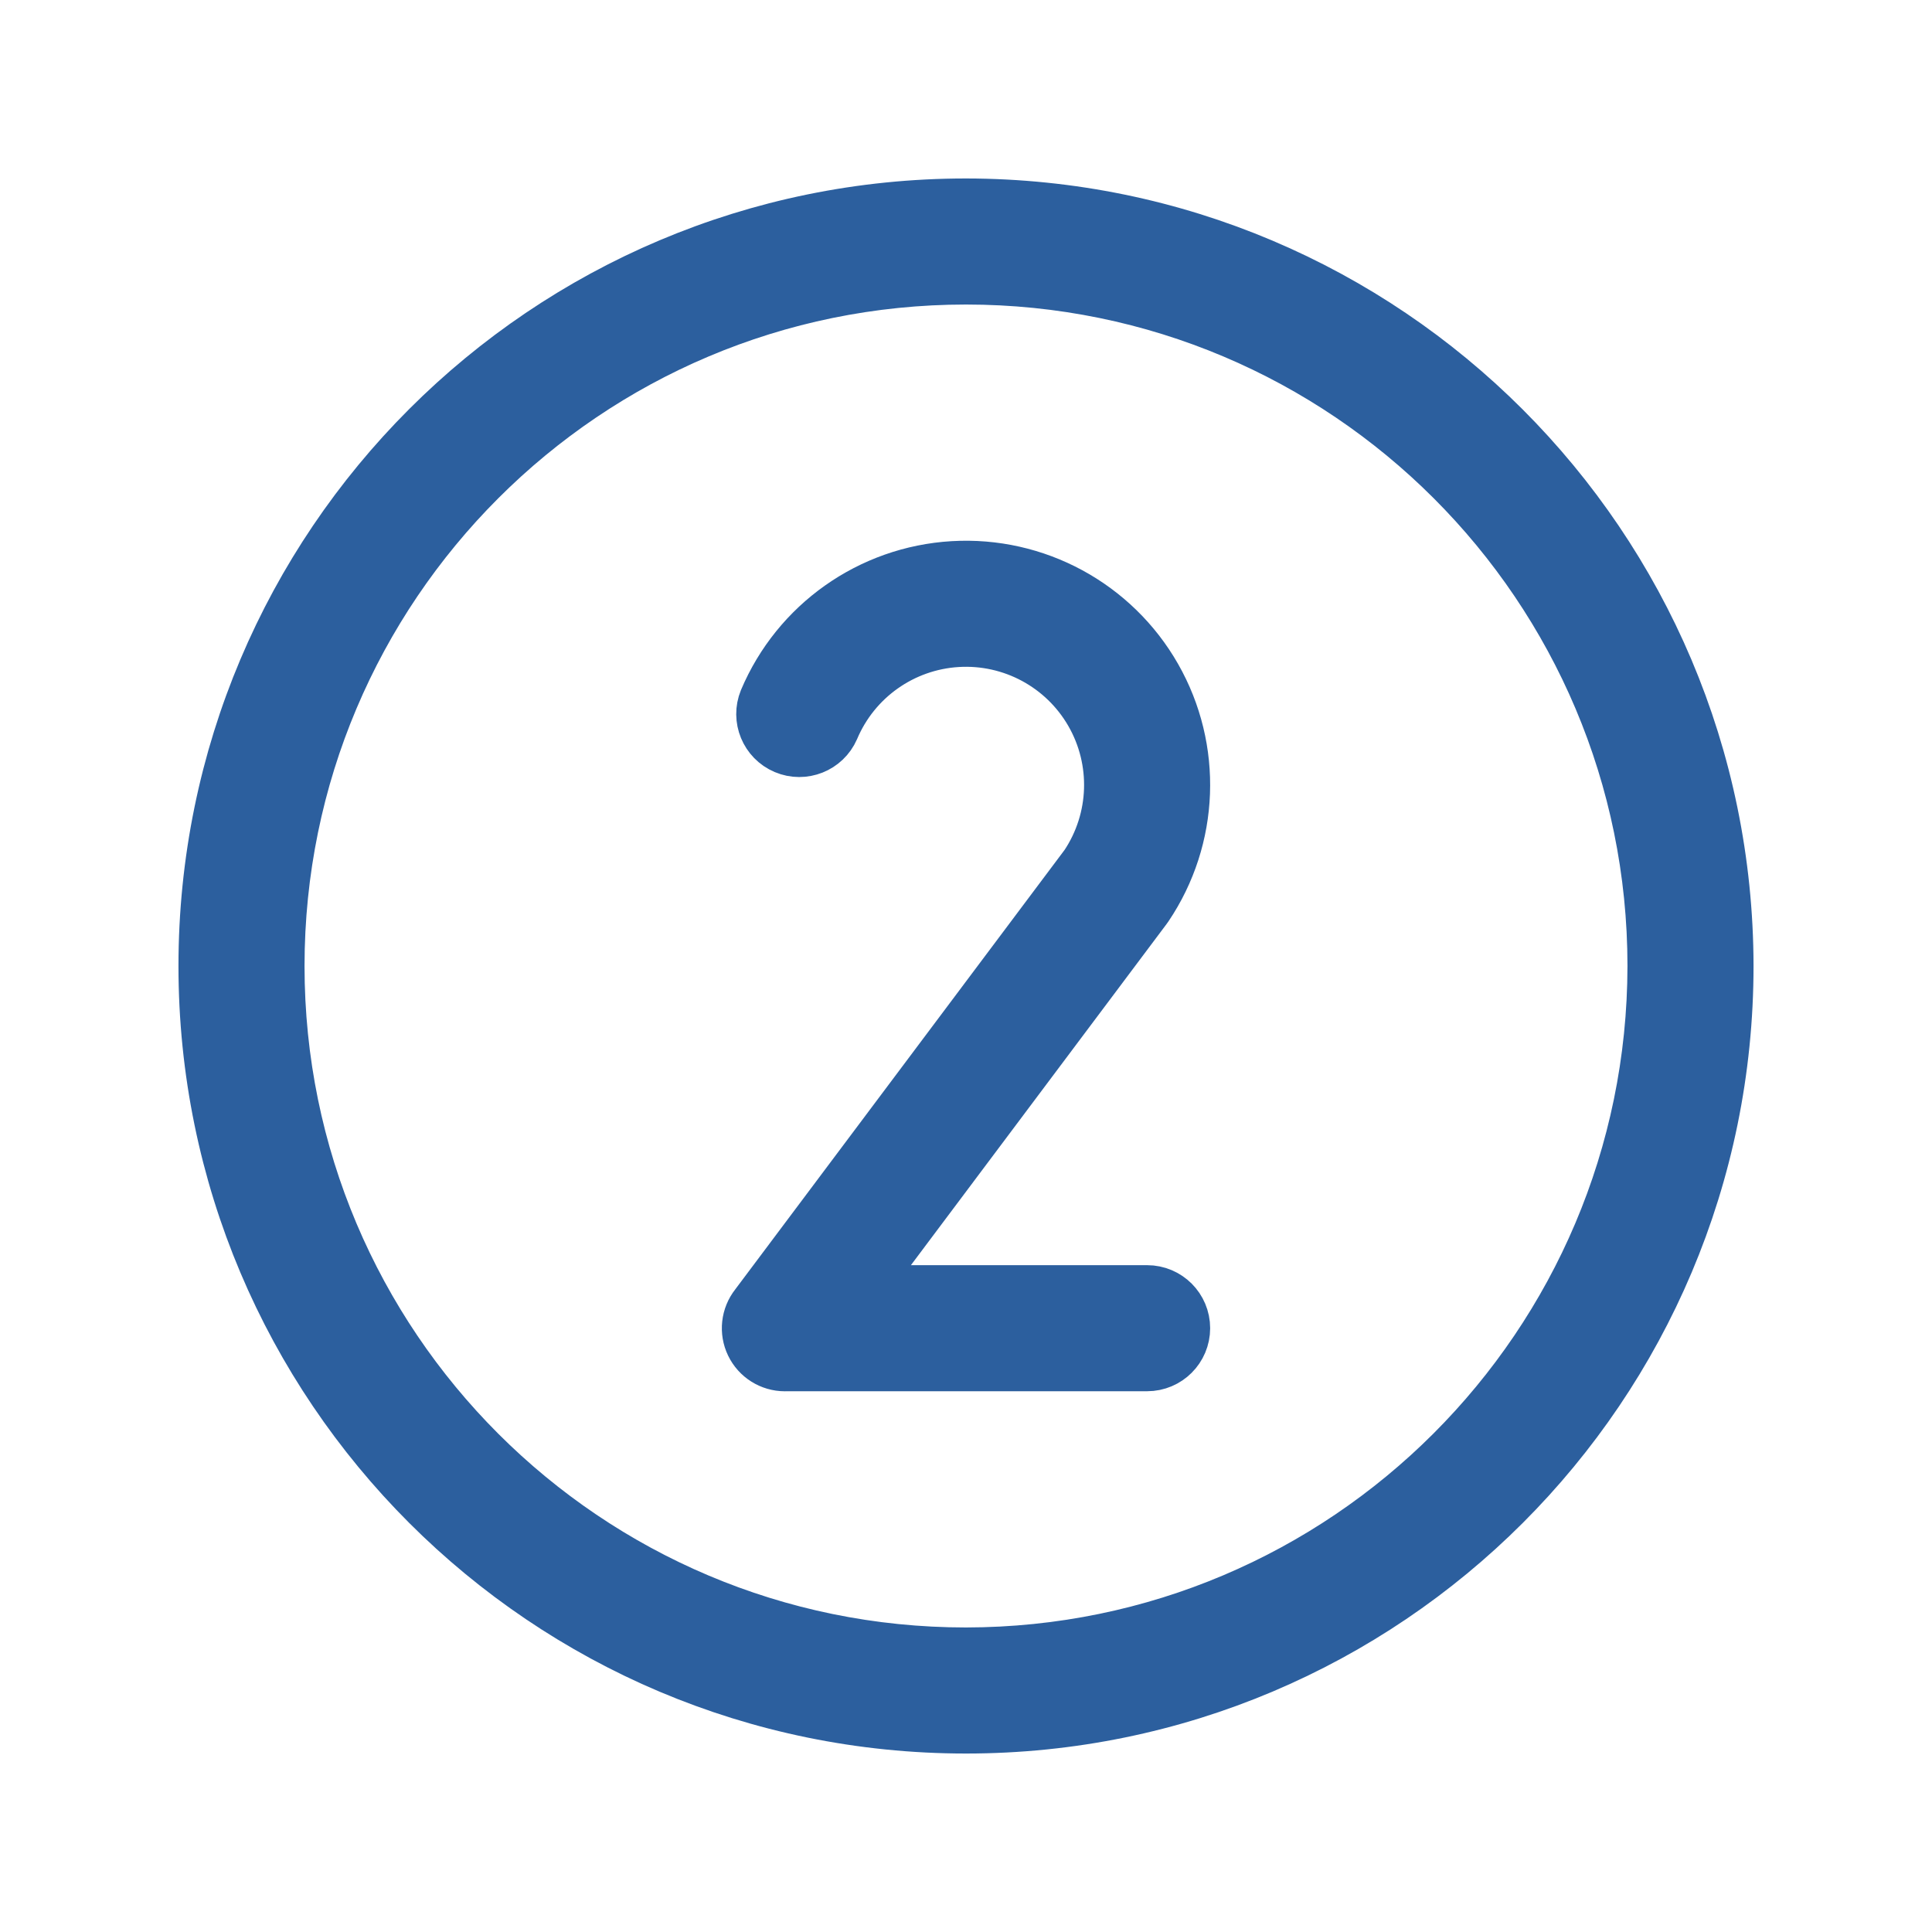
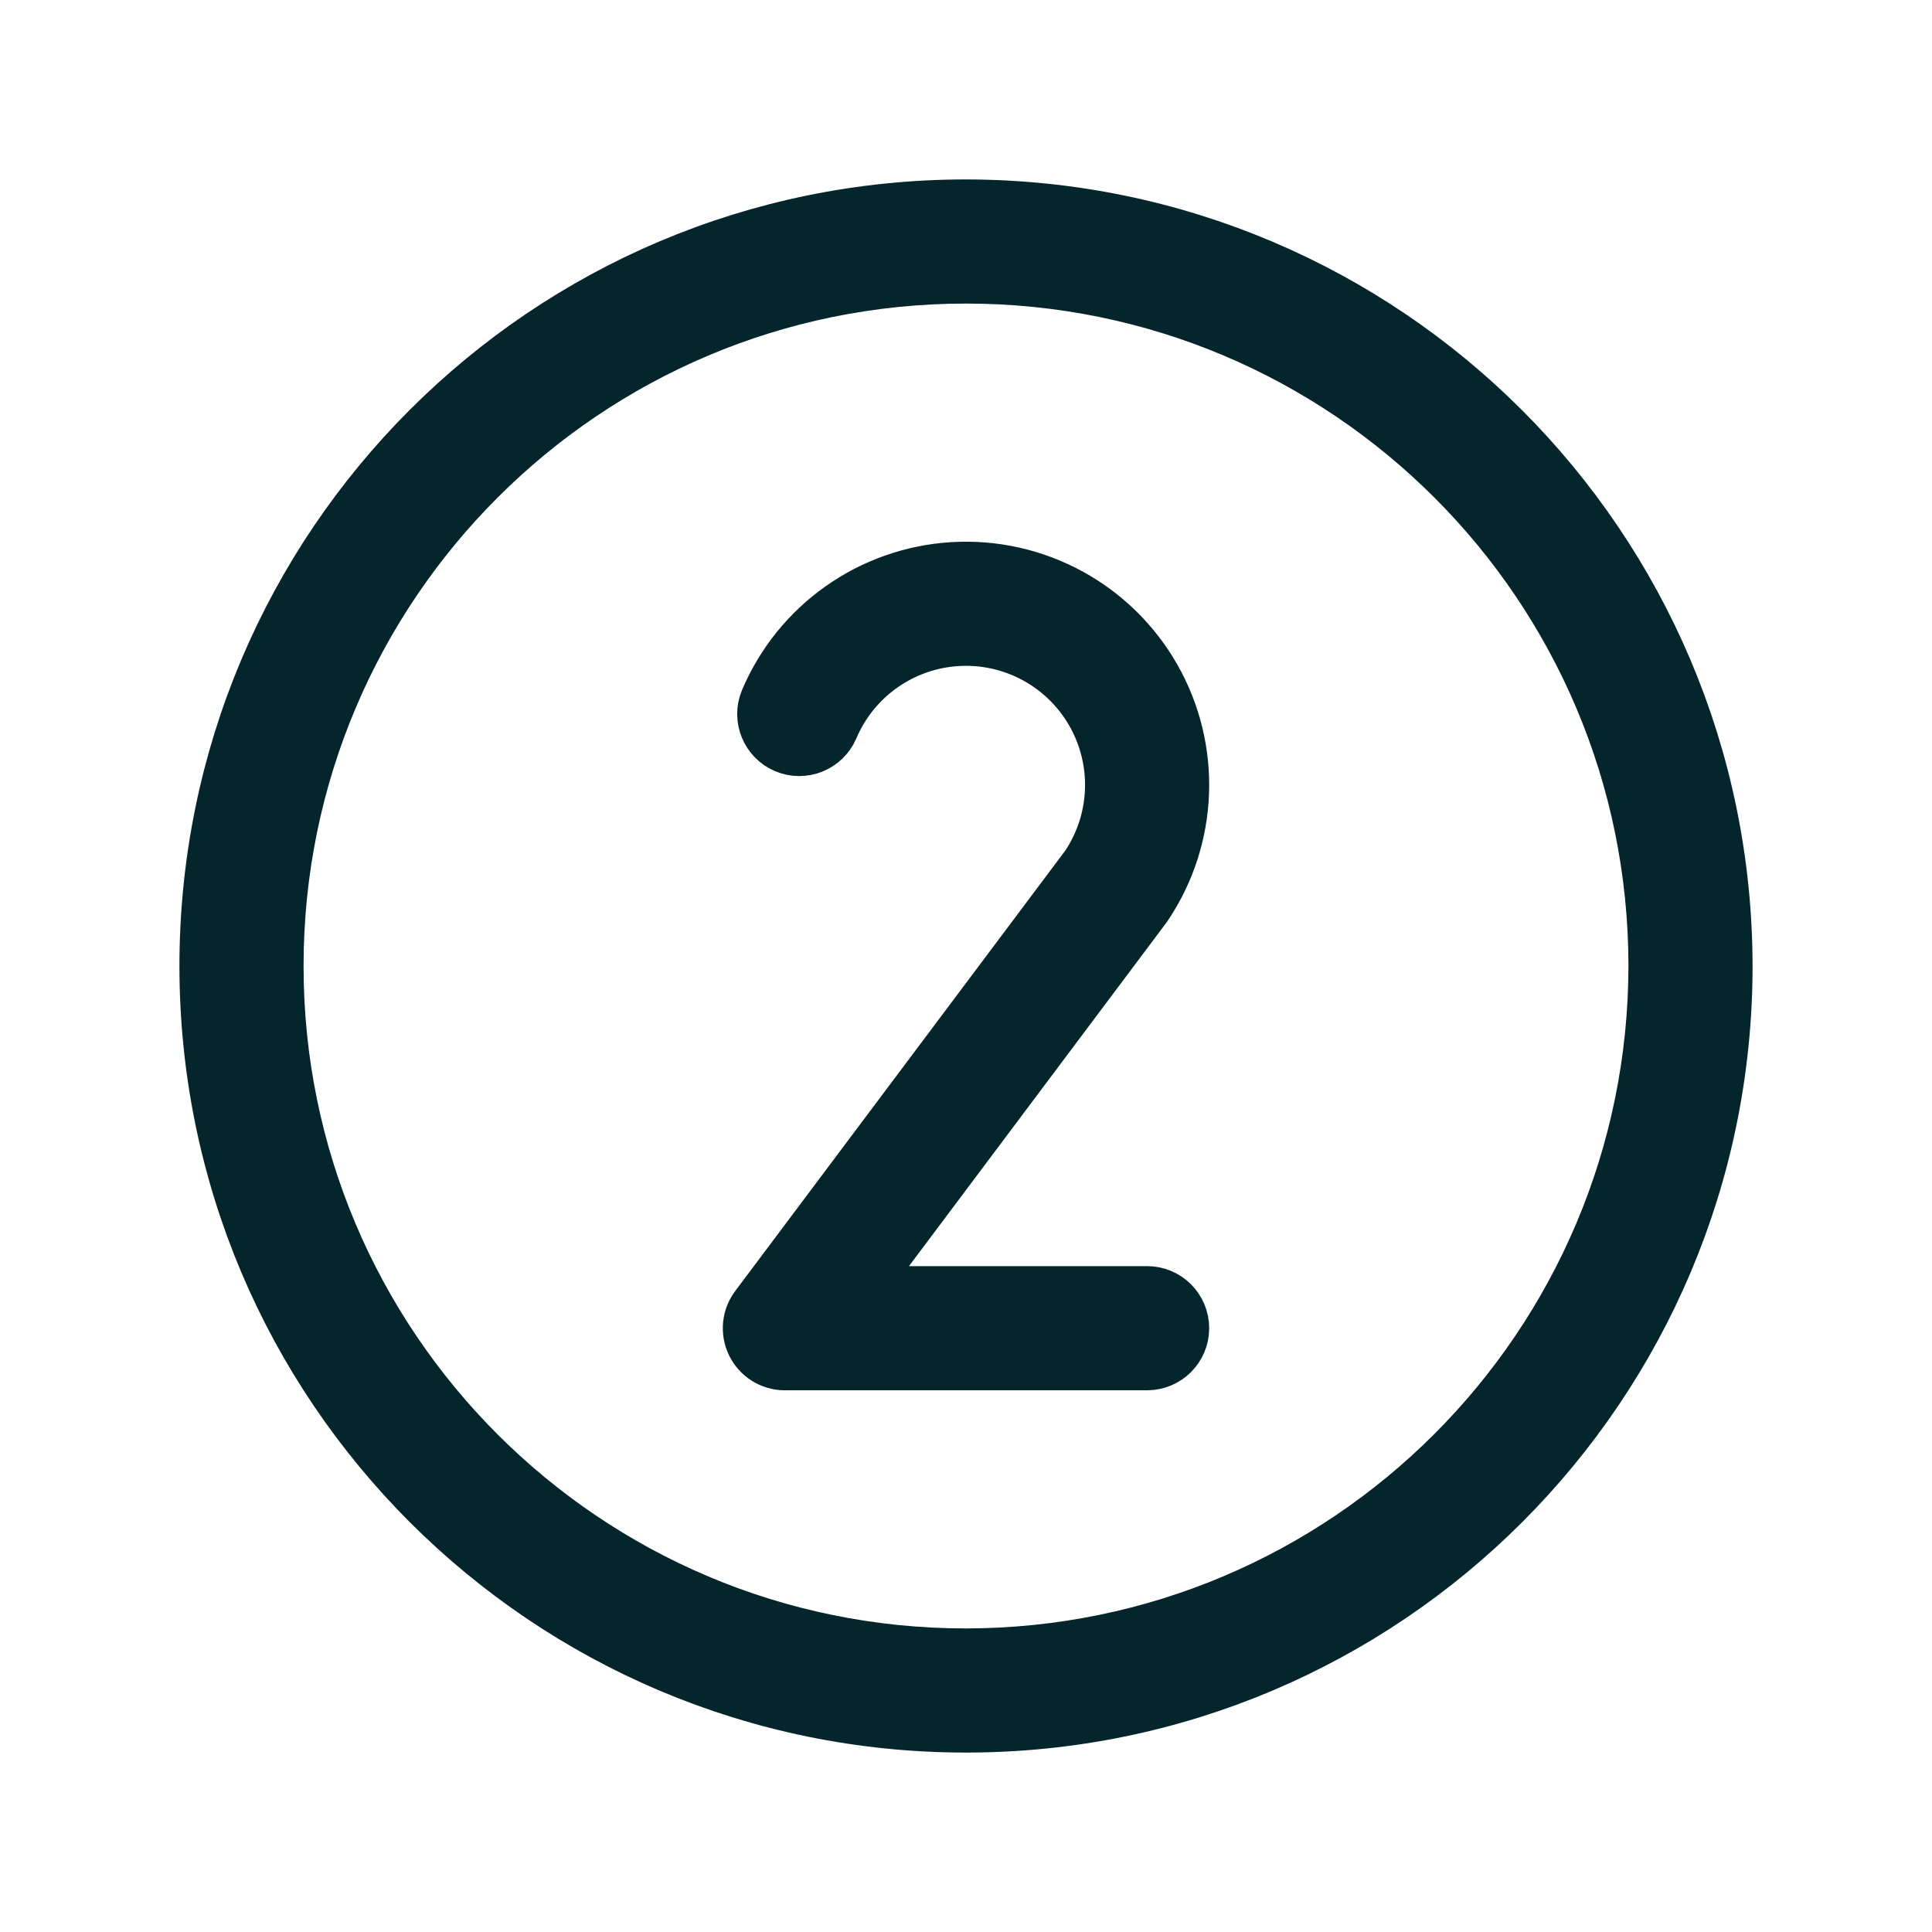
- <svg xmlns="http://www.w3.org/2000/svg" fill="#2C5F9E" width="800px" height="800px" viewBox="0 0 256 256" id="Flat" stroke="#2C5F9E" stroke-width="8.704">
+ <svg xmlns="http://www.w3.org/2000/svg" fill="#04252b" width="800px" height="800px" viewBox="0 0 256 256" id="Flat" stroke="#04252b" stroke-width="8.448">
  <g id="SVGRepo_bgCarrier" stroke-width="0" />
  <g id="SVGRepo_tracerCarrier" stroke-linecap="round" stroke-linejoin="round" />
  <g id="SVGRepo_iconCarrier">
    <path d="M128,28A100,100,0,1,0,228,128,100.113,100.113,0,0,0,128,28Zm0,192a92,92,0,1,1,92-92A92.105,92.105,0,0,1,128,220Zm23.103-100.183L112.001,171.994H152a4,4,0,0,1,0,8H104.221c-.073.004-.147.006-.222.006a4.002,4.002,0,0,1-3.133-6.488l43.772-58.409A20.004,20.004,0,1,0,109.569,96.217a4,4,0,0,1-7.367-3.117,28.004,28.004,0,1,1,49.014,26.559C151.18,119.712,151.142,119.766,151.103,119.817Z" />
  </g>
</svg>
